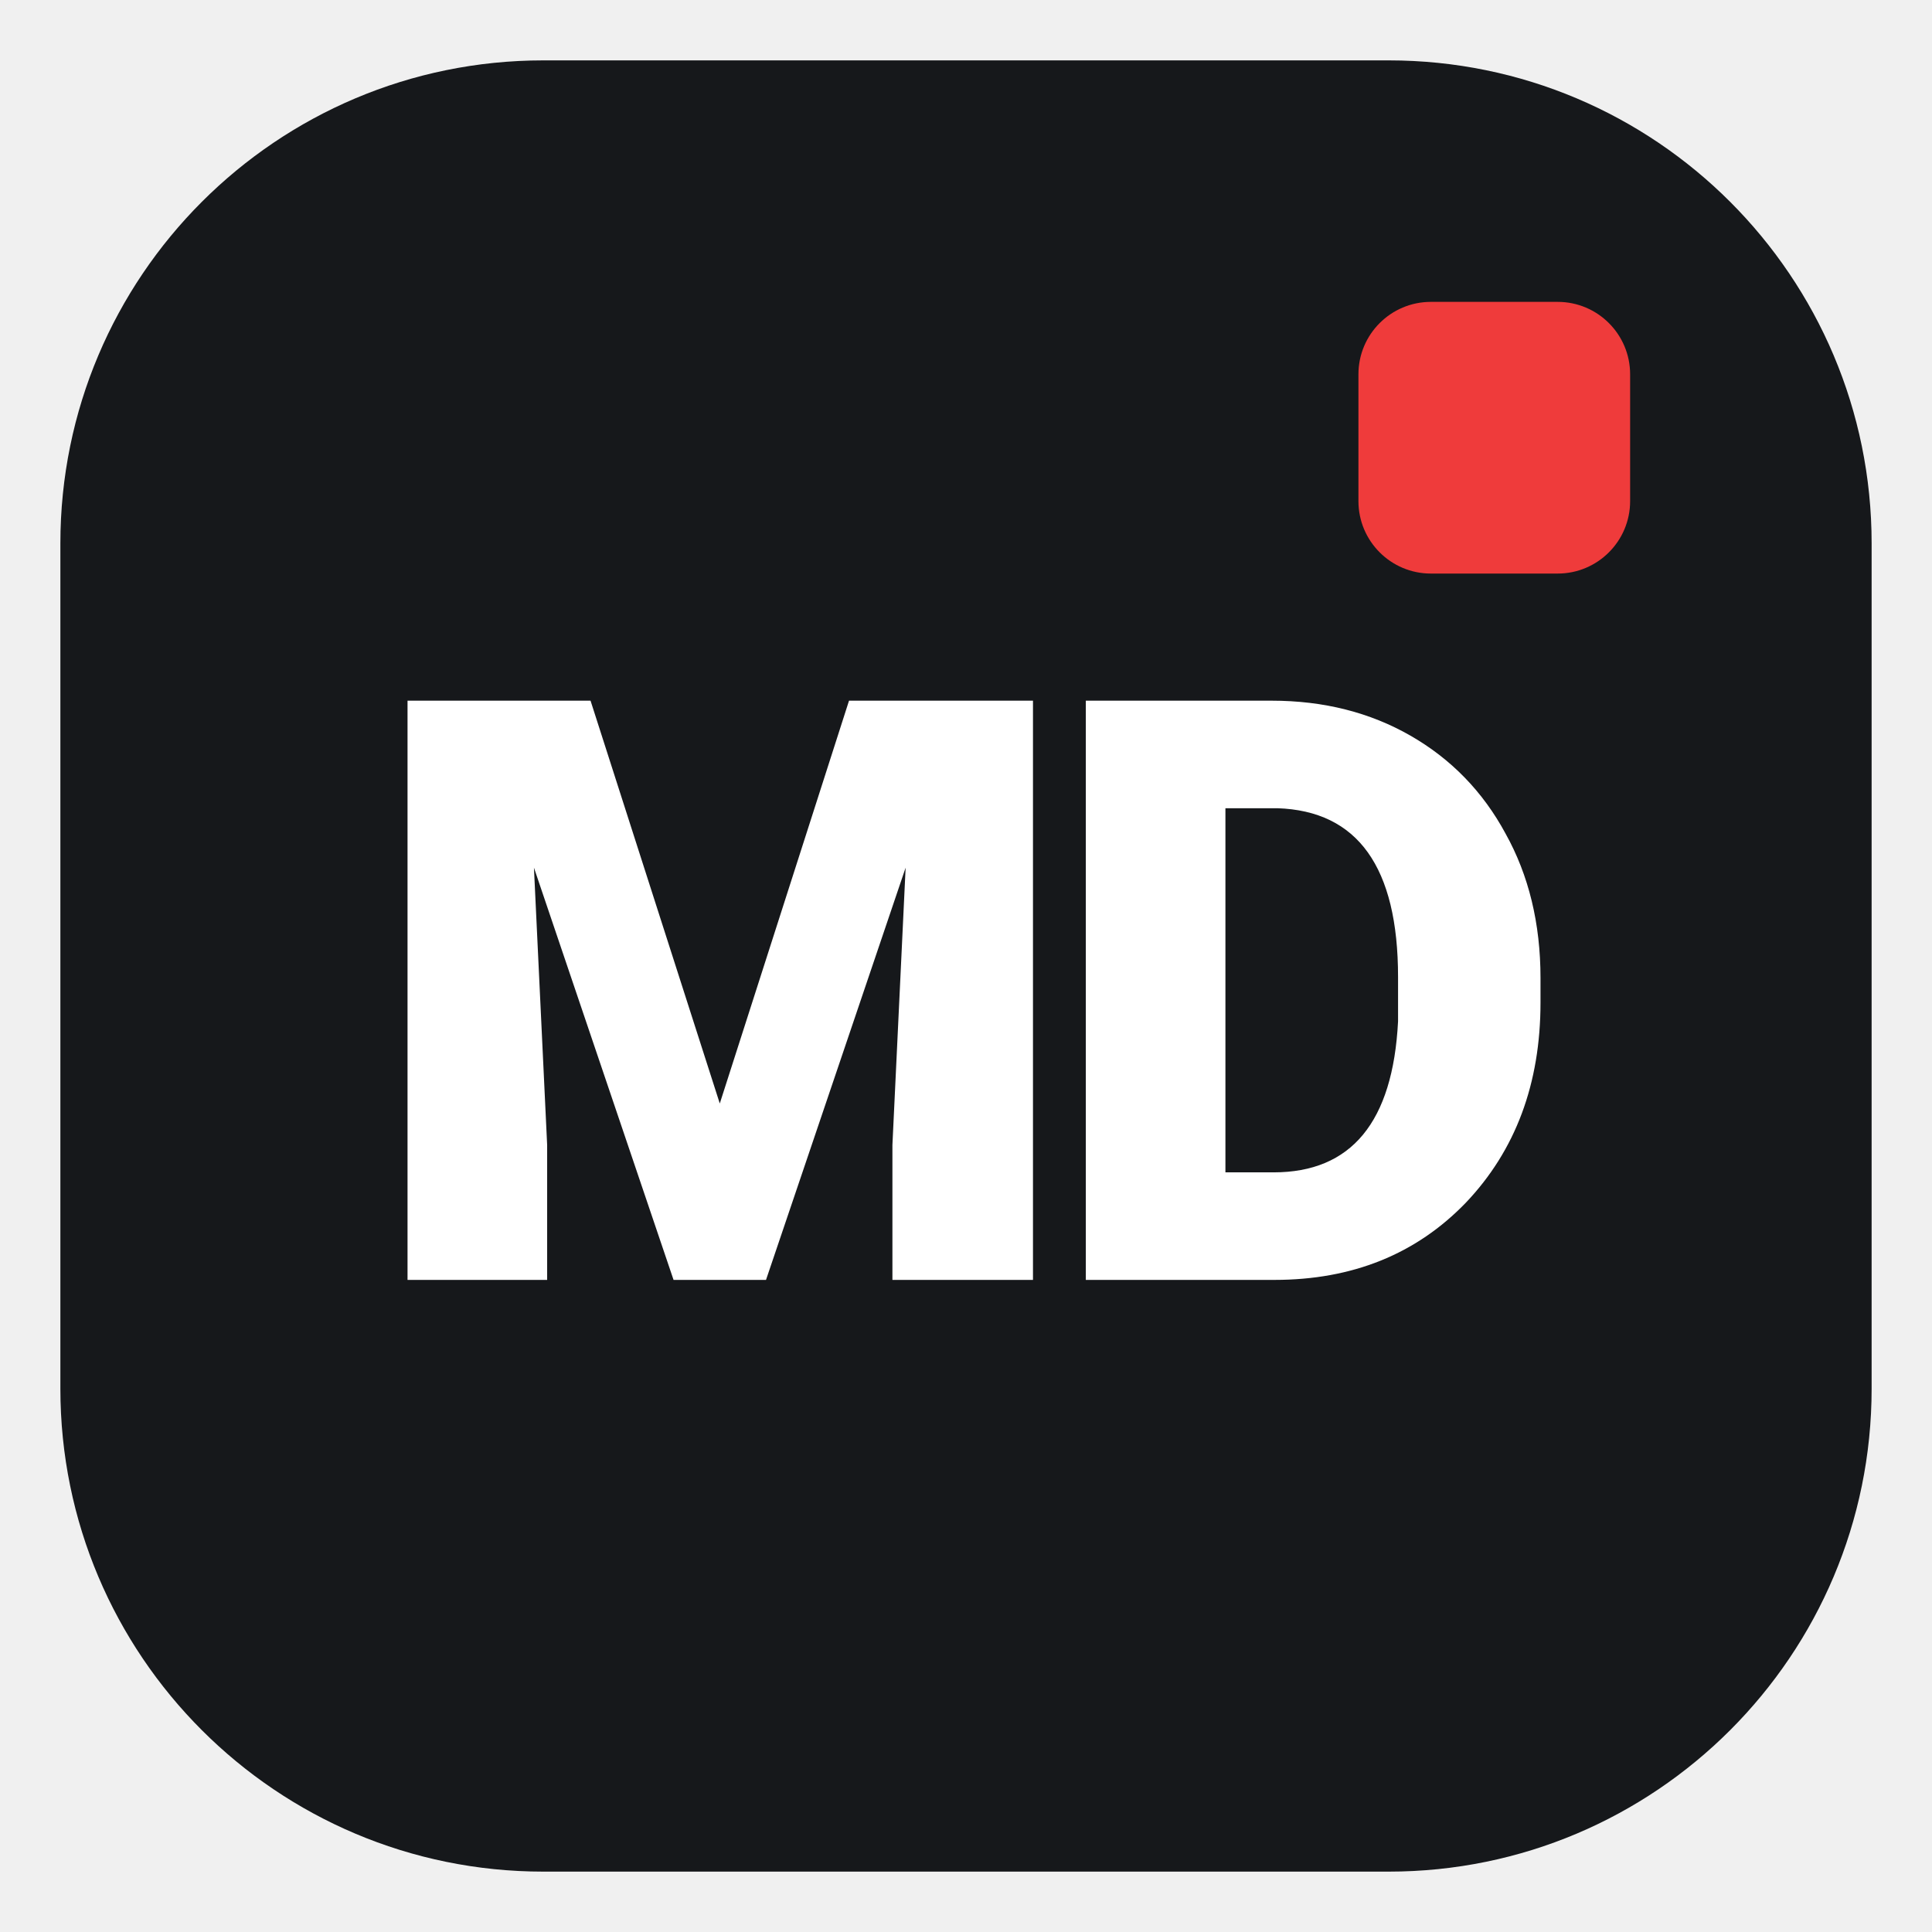
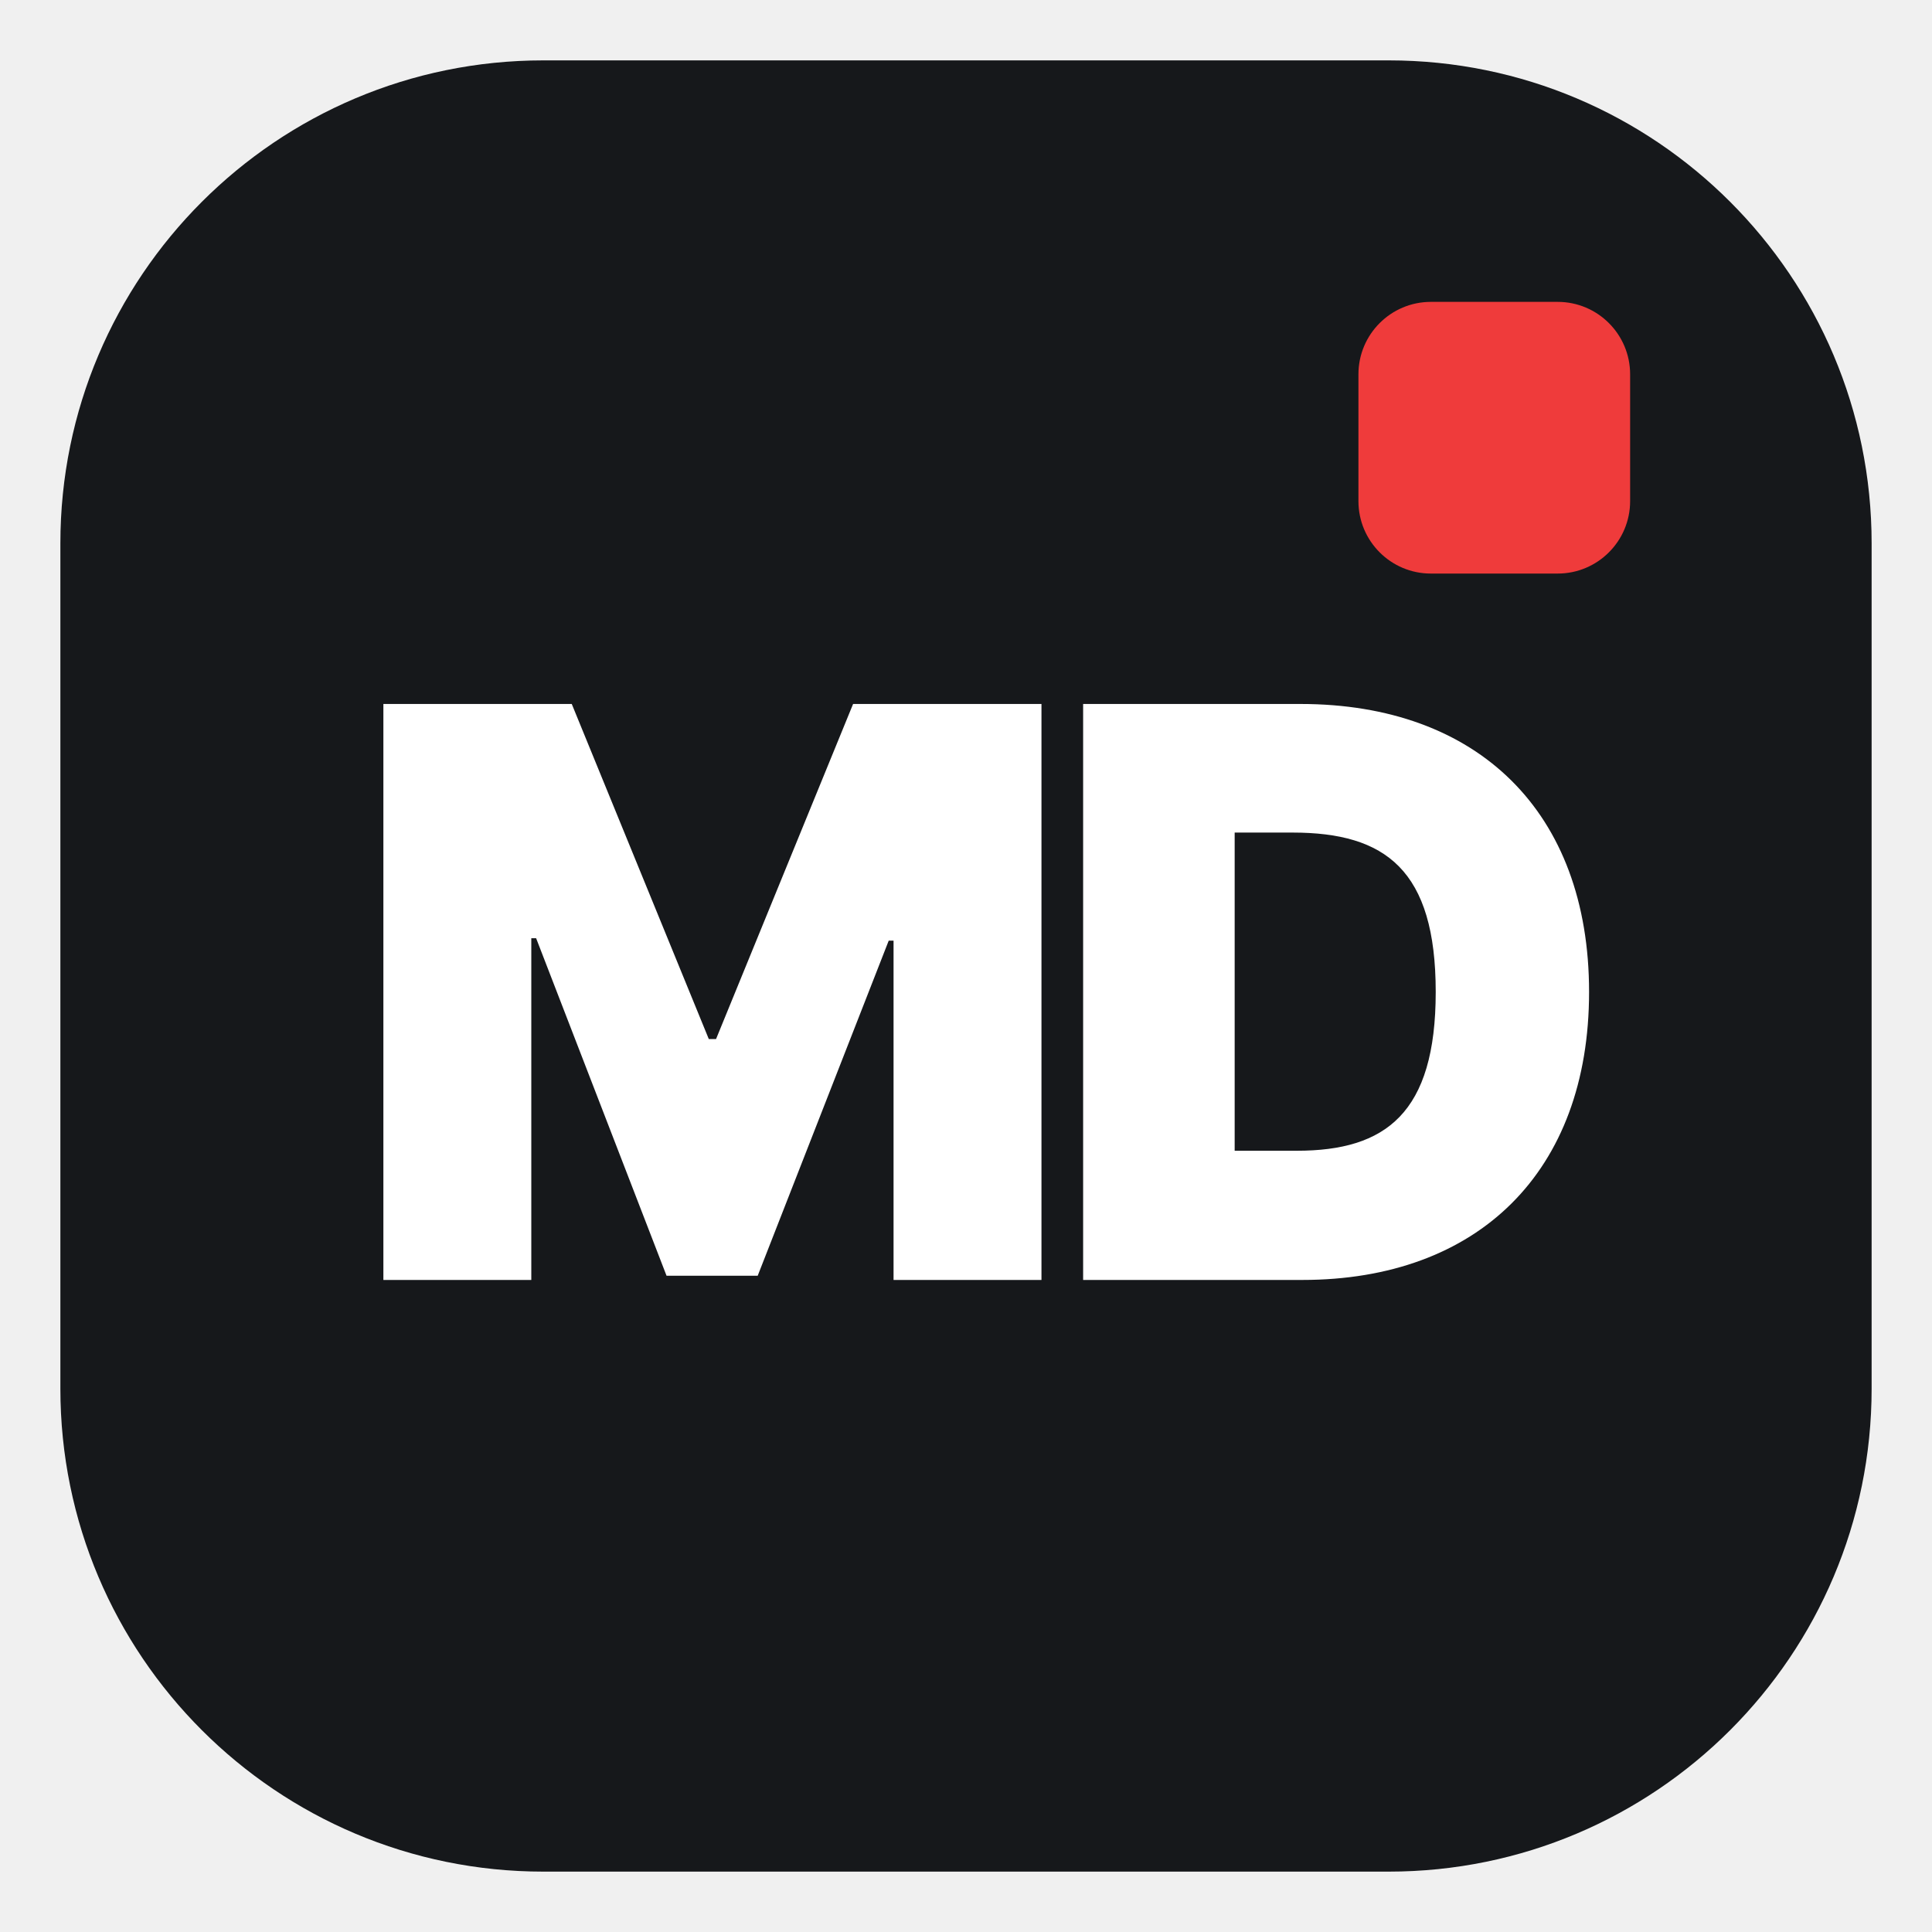
<svg xmlns="http://www.w3.org/2000/svg" viewBox="0 0 32 32">
  <rect x="1" y="1" width="30" height="30" rx="8" fill="#16181b" />
-   <text x="16" y="21.2" text-anchor="middle" font-family="-apple-system, 'Segoe UI', Roboto, Arial, sans-serif" font-weight="900" font-size="13.5" letter-spacing="-0.6" fill="#ffffff">MD</text>
+   <path d="M6.35 11.66L6.35 21.20L8.80 21.20L8.80 15.54L8.88 15.54L11.04 21.13L12.55 21.13L14.72 15.58L14.80 15.58L14.80 21.20L17.25 21.20L17.25 11.66L14.13 11.66L11.86 17.21L11.74 17.21L9.47 11.66ZM21.57 21.20C24.48 21.20 26.32 19.41 26.32 16.43C26.32 13.45 24.48 11.66 21.54 11.66L17.94 11.66L17.94 21.20ZM20.45 19.06L20.45 13.79L21.41 13.79C22.95 13.79 23.78 14.41 23.78 16.43C23.78 18.44 22.95 19.06 21.48 19.06Z" fill="#ffffff" />
  <rect x="22.5" y="5" width="4.5" height="4.5" rx="1.2" fill="#ef3b3b" />
</svg>
